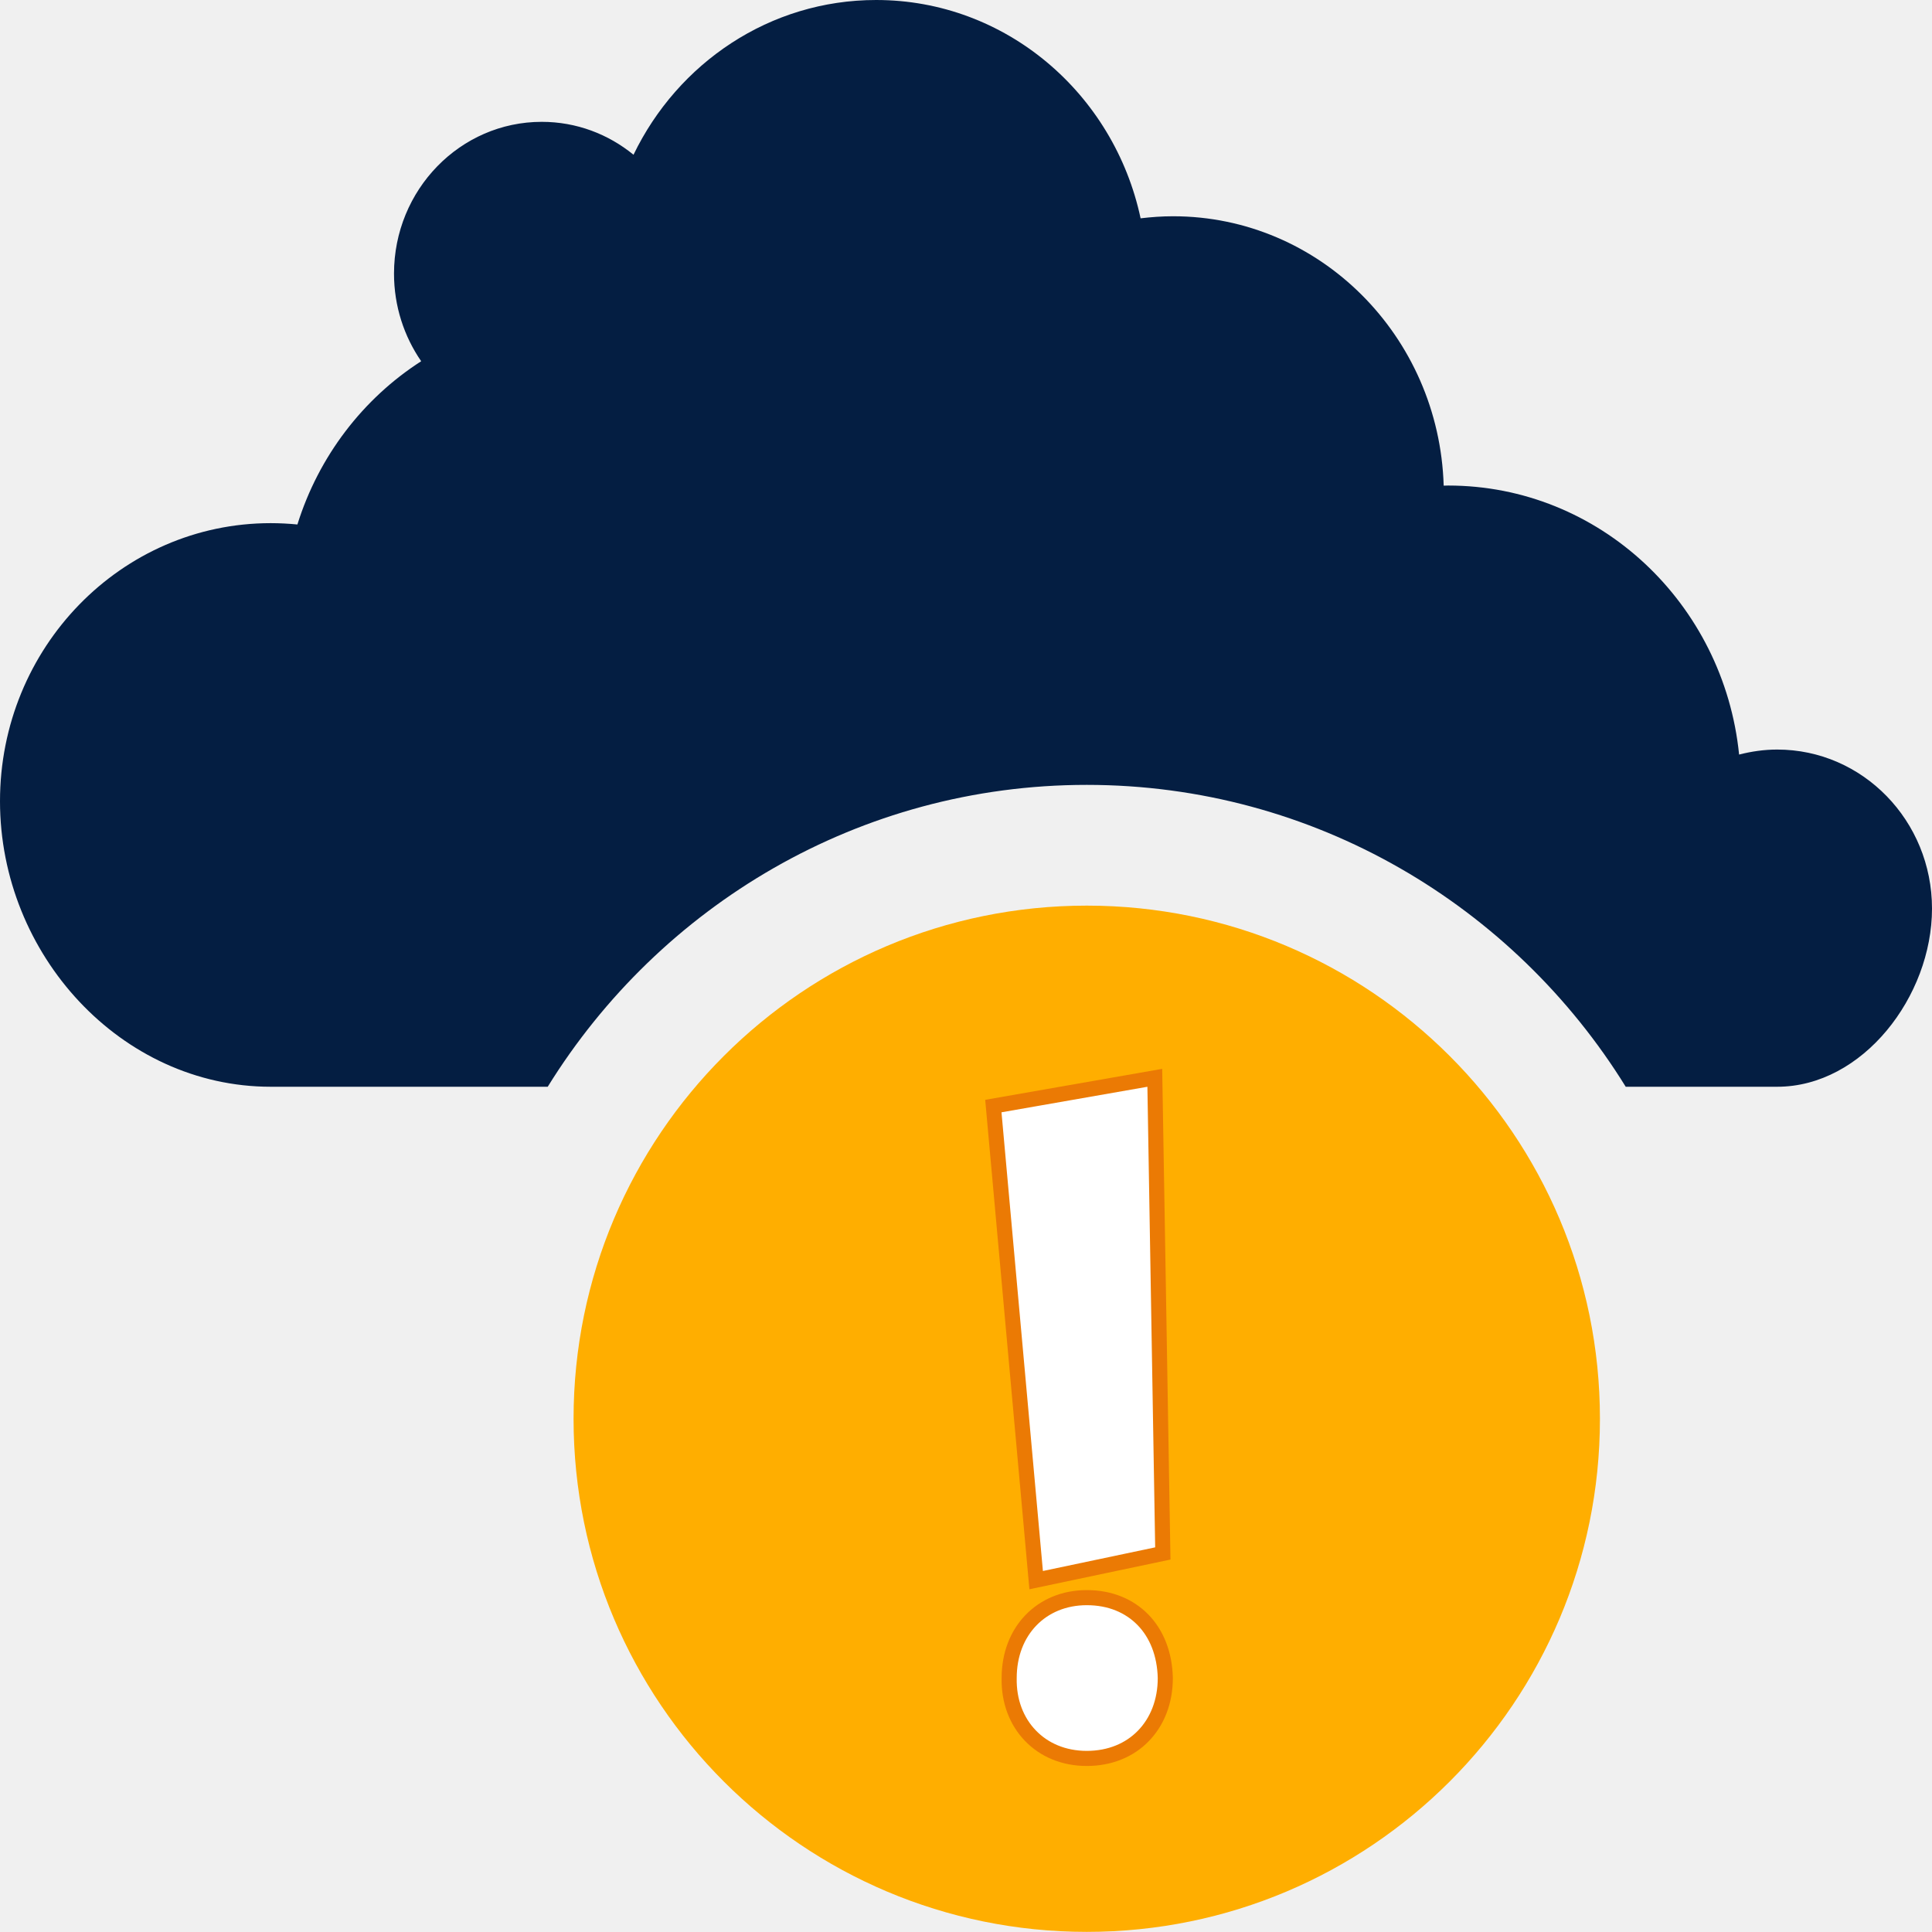
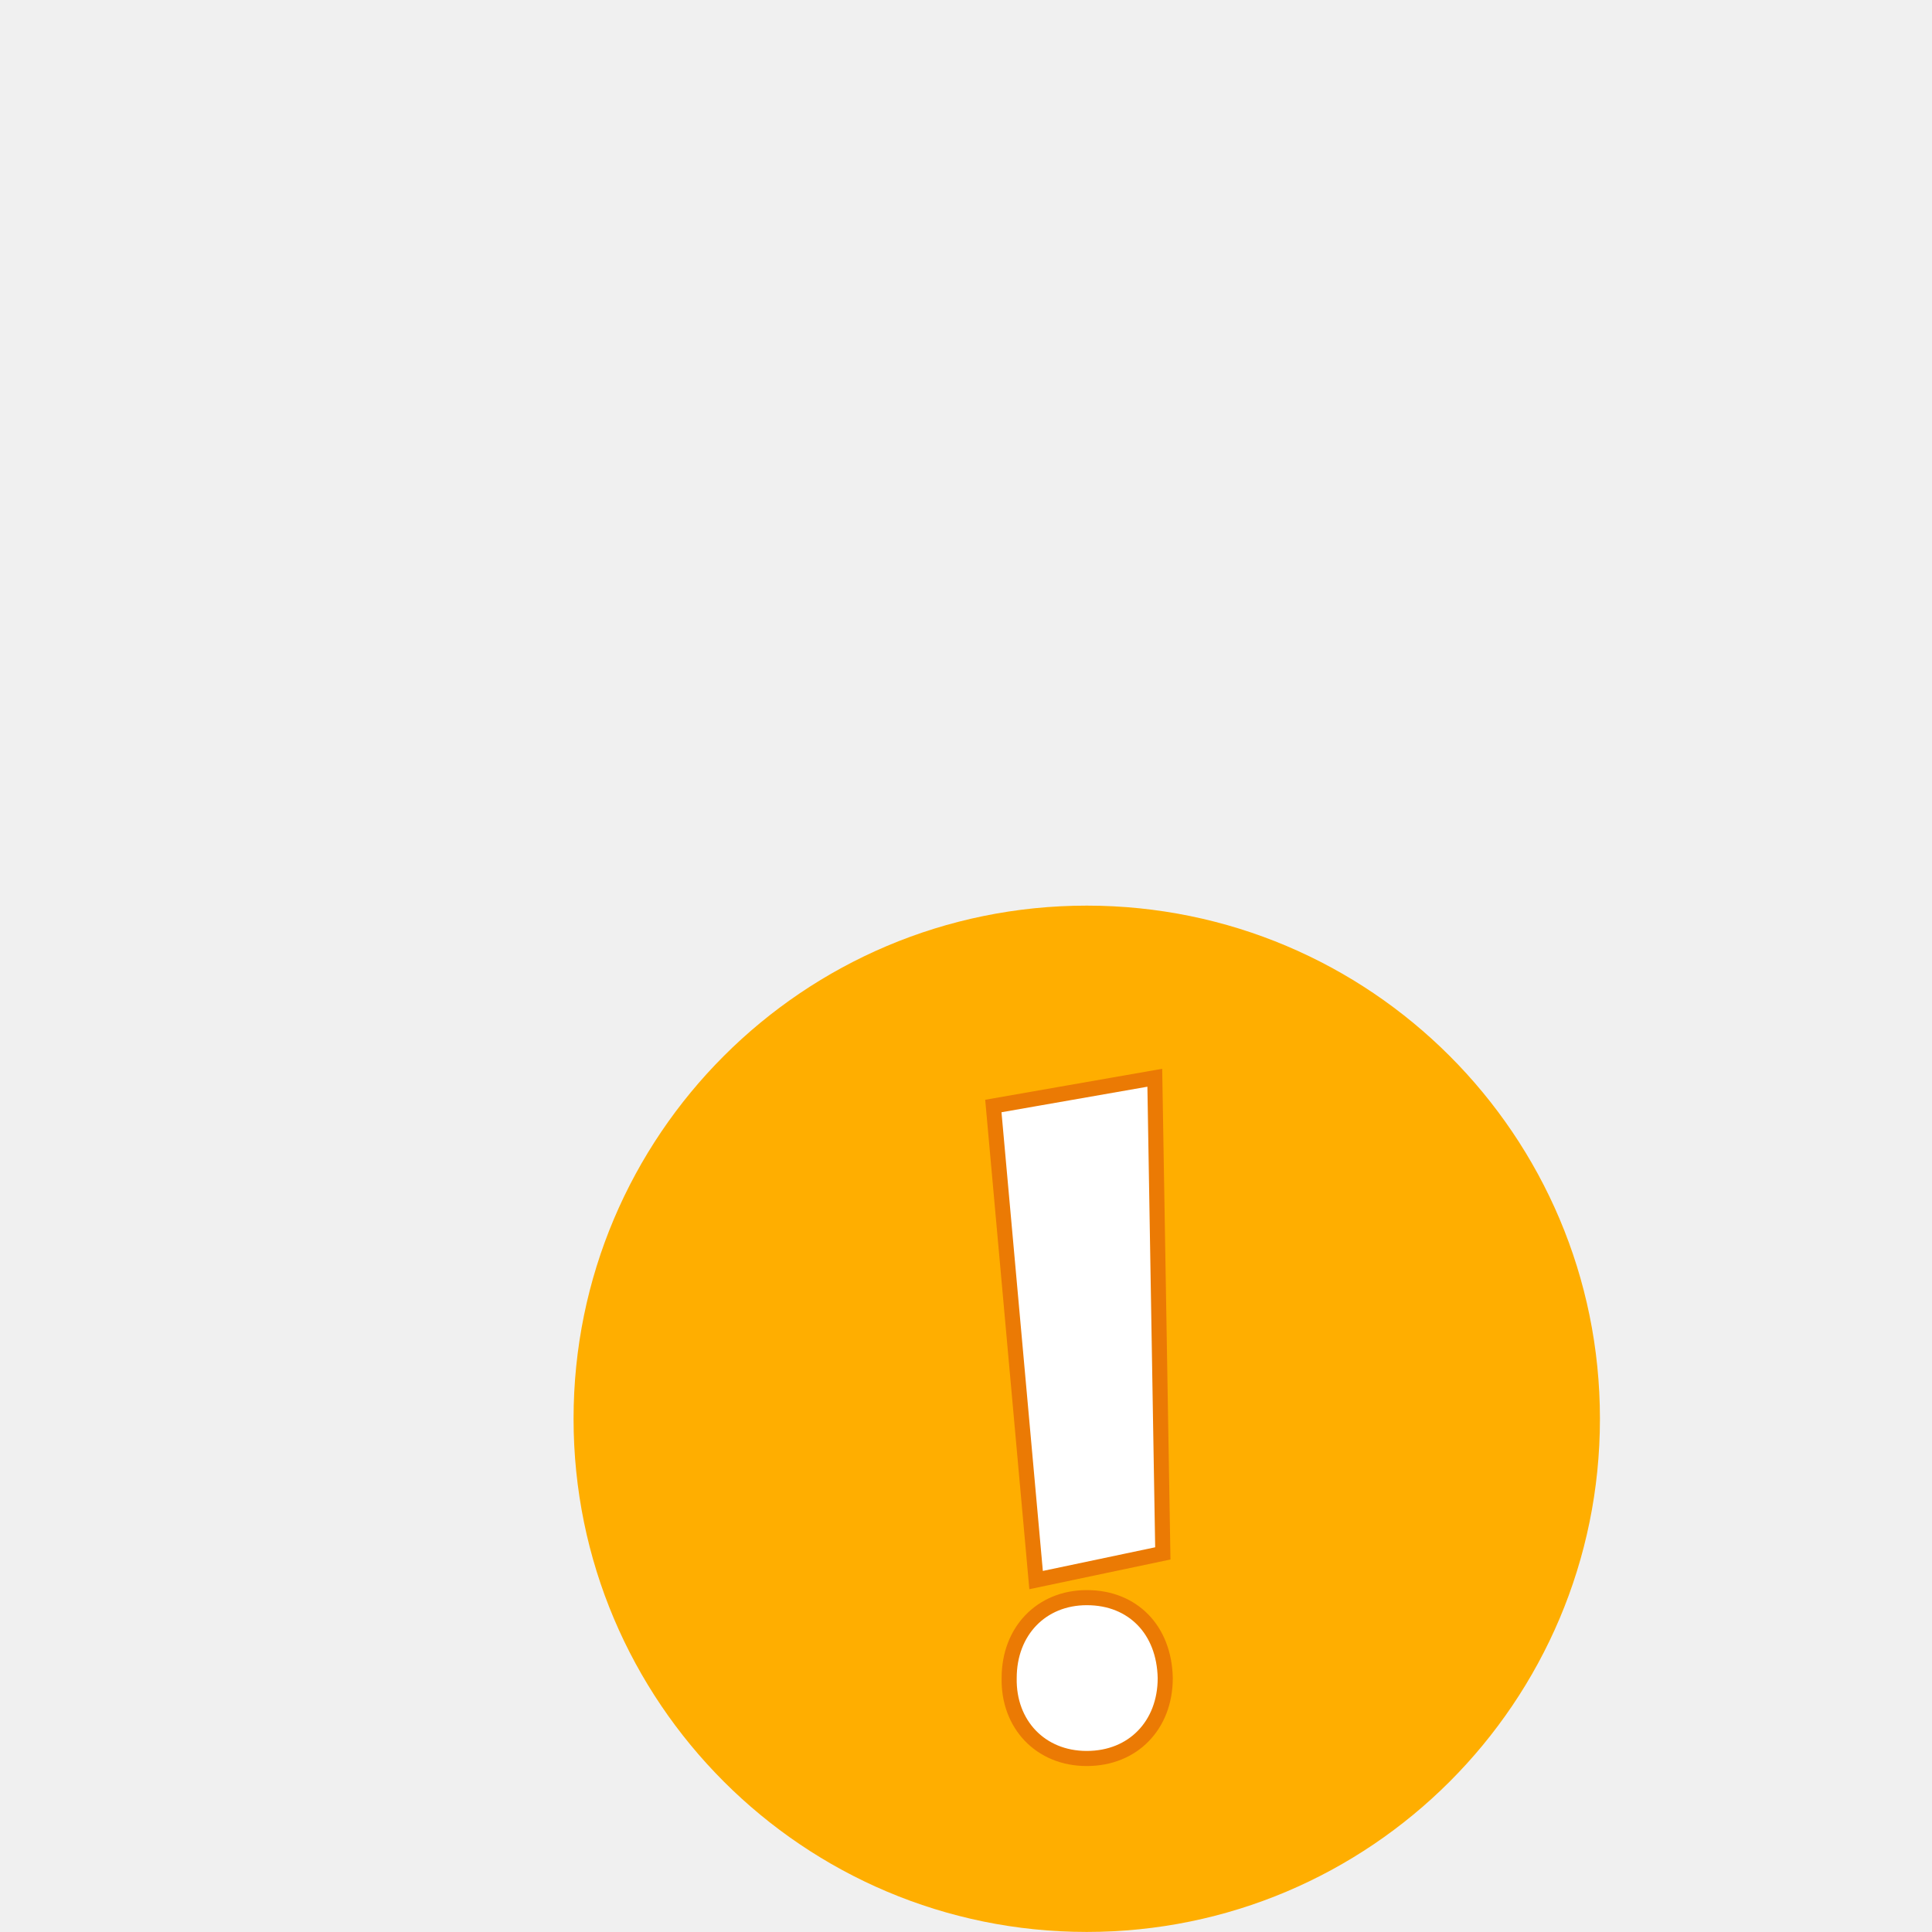
- <svg xmlns="http://www.w3.org/2000/svg" width="512" height="512" viewBox="0 0 32 32" fill="none">
-   <g clip-path="url(#clip0)">
-     <path fill-rule="evenodd" clip-rule="evenodd" d="M28.805 12.498C28.552 9.994 26.491 8.042 23.985 8.042C23.959 8.042 23.936 8.044 23.912 8.044C23.837 5.567 21.86 3.582 19.43 3.582C19.247 3.582 19.069 3.595 18.892 3.616C18.451 1.548 16.659 0 14.512 0C12.749 0 11.226 1.044 10.493 2.563C10.075 2.222 9.549 2.018 8.973 2.018C7.622 2.018 6.526 3.144 6.526 4.532C6.526 5.073 6.694 5.573 6.976 5.983C6.014 6.601 5.279 7.556 4.926 8.687C4.78 8.673 4.633 8.665 4.484 8.665C2.007 8.665 -0 10.727 -0 13.27C-0 15.814 2.007 18 4.484 18H9.072C10.925 15.006 14.227 13 18 13C21.771 13 25.076 15.006 26.927 18H29.436C30.852 18 32 16.503 32 15.049C32 13.594 30.852 12.415 29.436 12.415C29.218 12.415 29.008 12.446 28.805 12.498Z" fill="#041E42" />
-     <path fill-rule="evenodd" clip-rule="evenodd" d="M26.5 23.5C26.5 28.193 22.694 31.998 18 31.998C13.306 31.998 9.5 28.193 9.5 23.5C9.5 18.805 13.306 15 18 15C22.694 15 26.5 18.805 26.5 23.5Z" fill="#FFAE00" />
-     <path fill-rule="evenodd" clip-rule="evenodd" d="M18 26.462C17.622 26.462 17.301 26.602 17.074 26.838C16.849 27.072 16.715 27.402 16.715 27.794C16.707 28.177 16.838 28.511 17.066 28.747C17.292 28.983 17.616 29.125 18 29.125C18.389 29.125 18.711 28.985 18.937 28.753C19.168 28.516 19.301 28.182 19.301 27.794C19.292 27.395 19.158 27.062 18.931 26.829C18.706 26.599 18.39 26.462 18 26.462ZM19.127 17.852L16.453 18.32L17.162 26.172L19.26 25.73L19.127 17.852Z" fill="white" stroke="#EB7A04" stroke-width="0.25" />
-   </g>
-   <defs>
+ <svg xmlns="http://www.w3.org/2000/svg" width="512" height="512" viewBox="0 0 32 32" fill="none" version="1.1" id="svg15">
+   <path fill-rule="evenodd" clip-rule="evenodd" d="m 26.5,23.5 c 0,4.694 -3.806,8.499 -8.5,8.499 -4.694,0 -8.5,-3.805 -8.5,-8.499 C 9.5,18.805 13.306,15 18,15 c 4.694,0 8.5,3.805 8.5,8.499 z" fill="#ffae00" id="path4" style="paint-order:stroke fill markers;stroke:none;stroke-opacity:0.987;stroke-width:3.125;stroke-miterlimit:4;stroke-dasharray:none;stroke-linejoin:miter" />
+   <path fill-rule="evenodd" clip-rule="evenodd" d="m 18,26.462 c -0.378,0 -0.699,0.14 -0.926,0.376 -0.225,0.234 -0.359,0.564 -0.359,0.956 -0.008,0.384 0.123,0.717 0.35,0.954 0.227,0.236 0.55,0.378 0.934,0.378 0.389,0 0.711,-0.14 0.937,-0.372 0.231,-0.236 0.364,-0.571 0.364,-0.959 C 19.292,27.395 19.158,27.062 18.931,26.829 18.706,26.599 18.39,26.462 18,26.462 Z m 1.127,-8.611 -2.674,0.468 0.708,7.852 2.099,-0.442 z" fill="#ffffff" stroke="#eb7a04" stroke-width="0.25" id="path6" />
+   <defs id="defs13">
    <clipPath id="clip0">
-       <rect width="32" height="32" fill="white" />
+       <rect width="32" height="32" fill="white" id="rect10" />
    </clipPath>
  </defs>
</svg>
